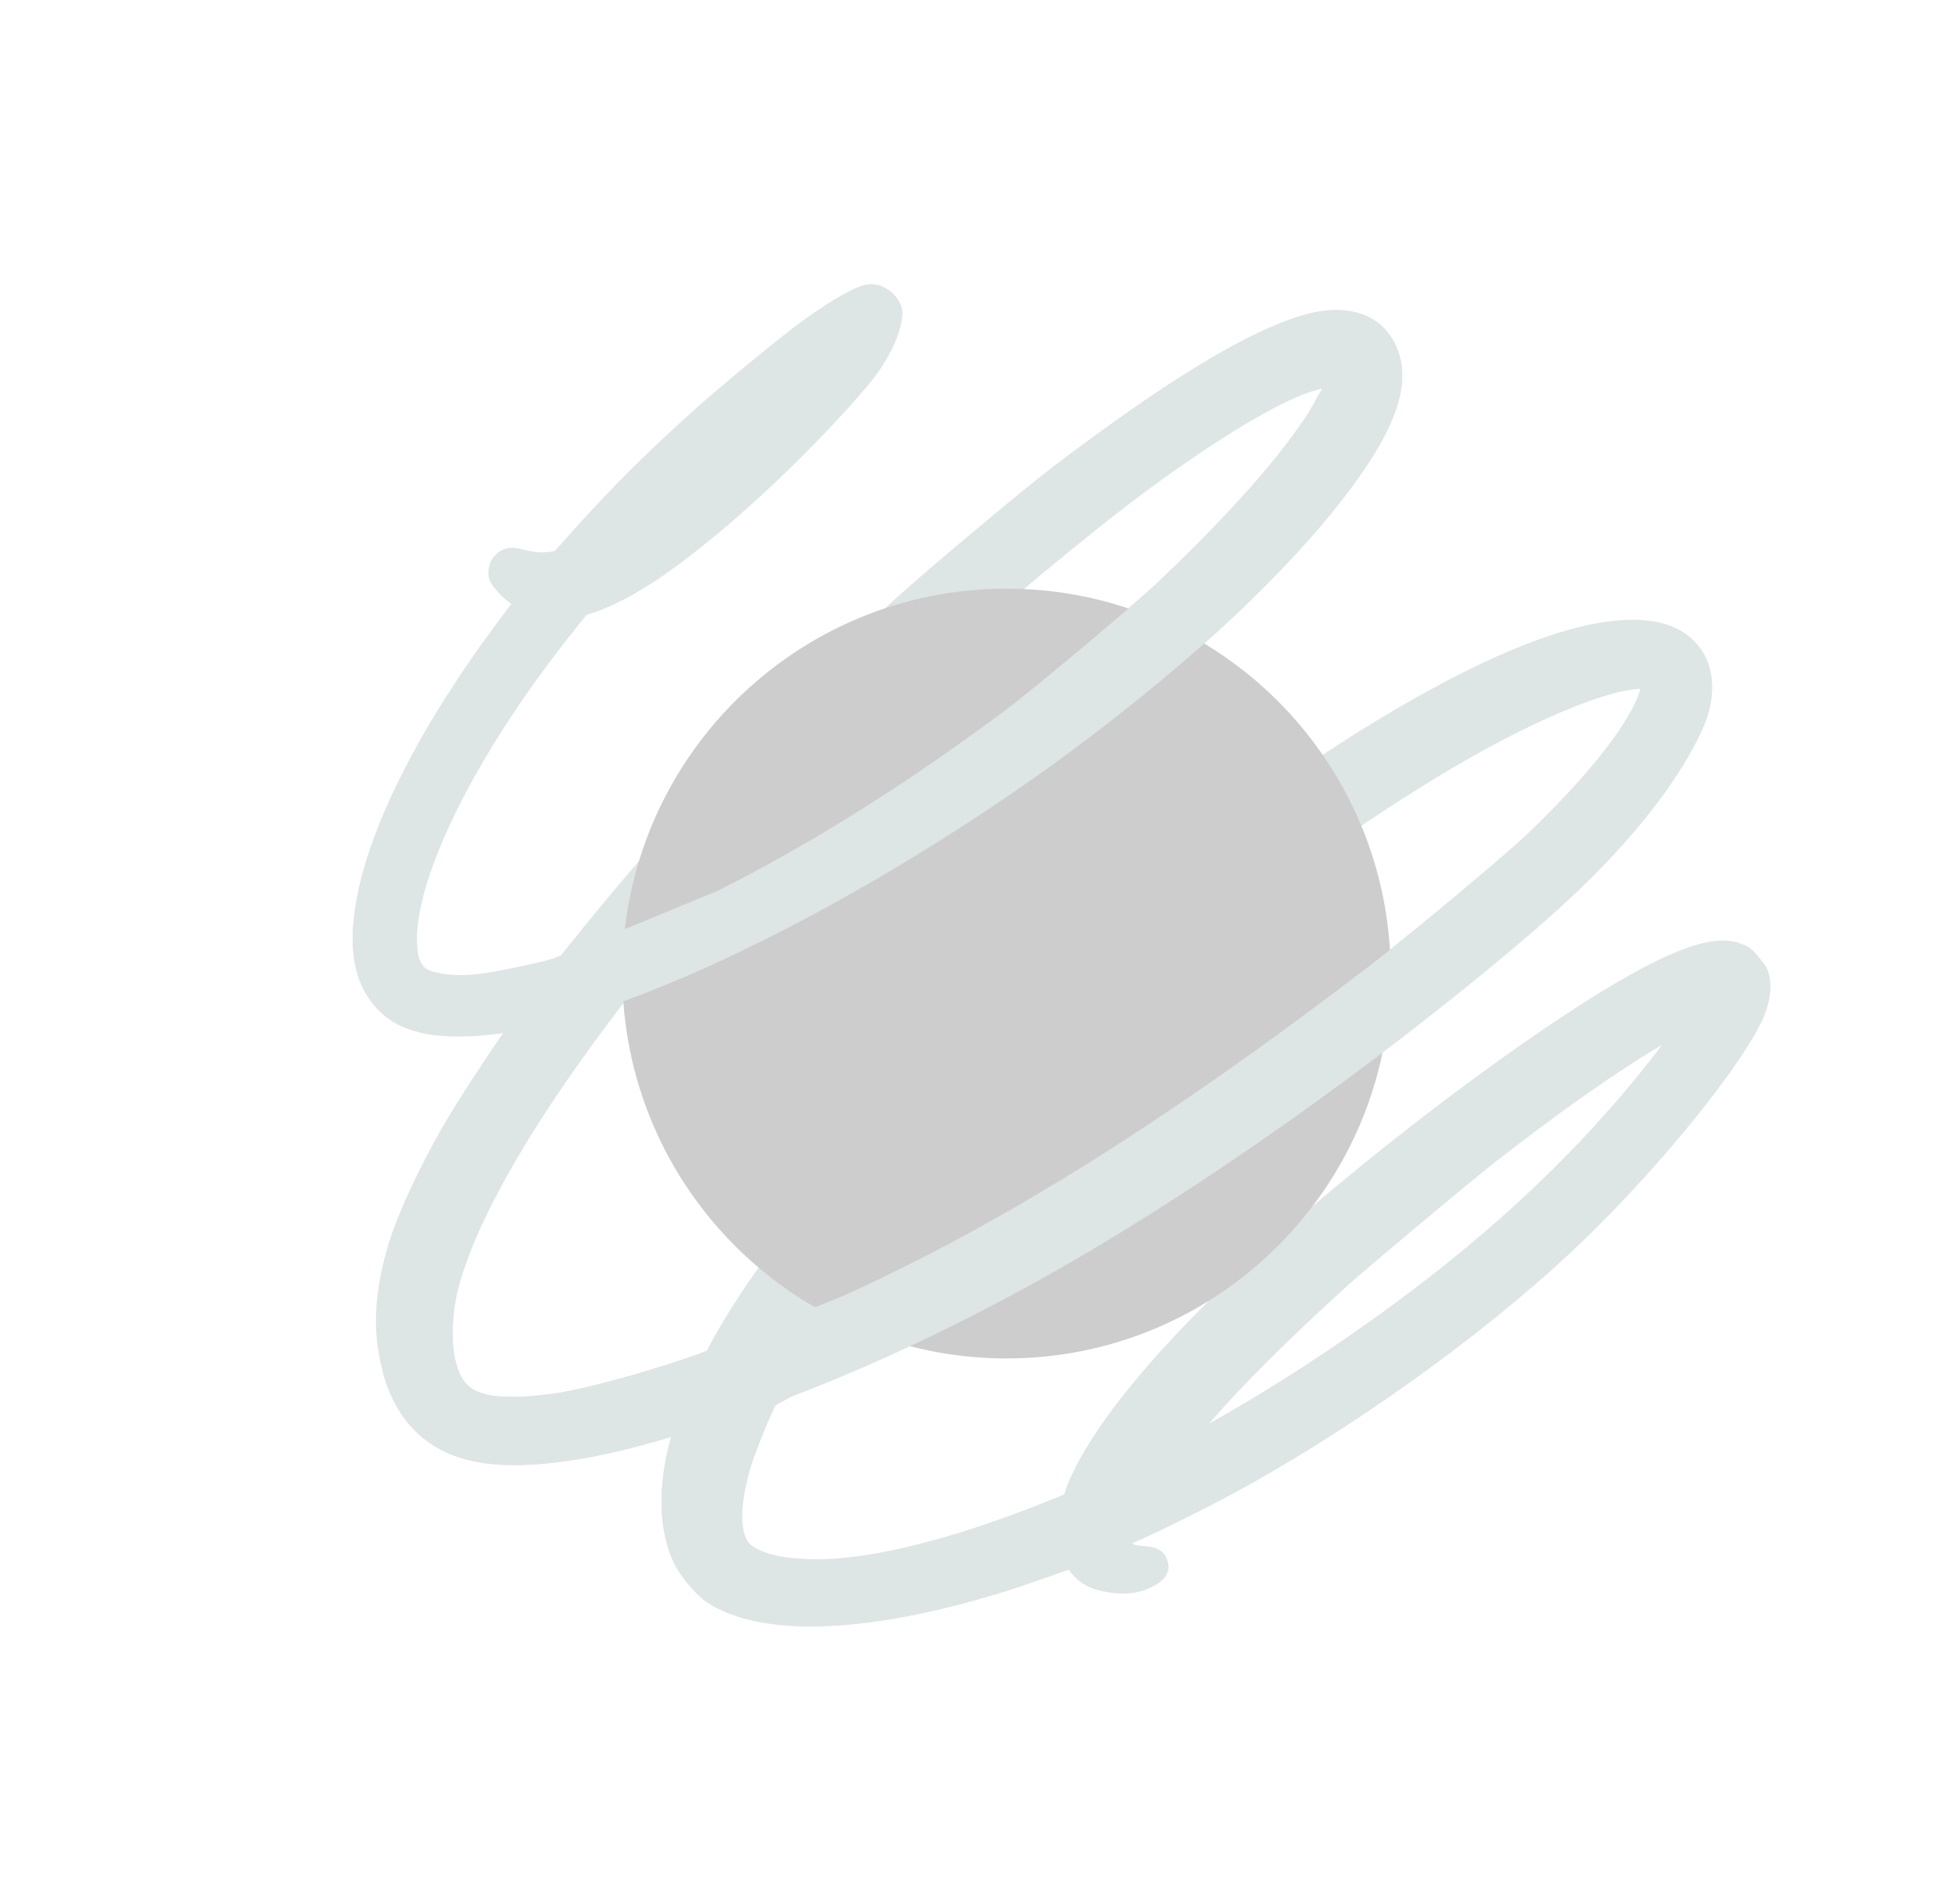
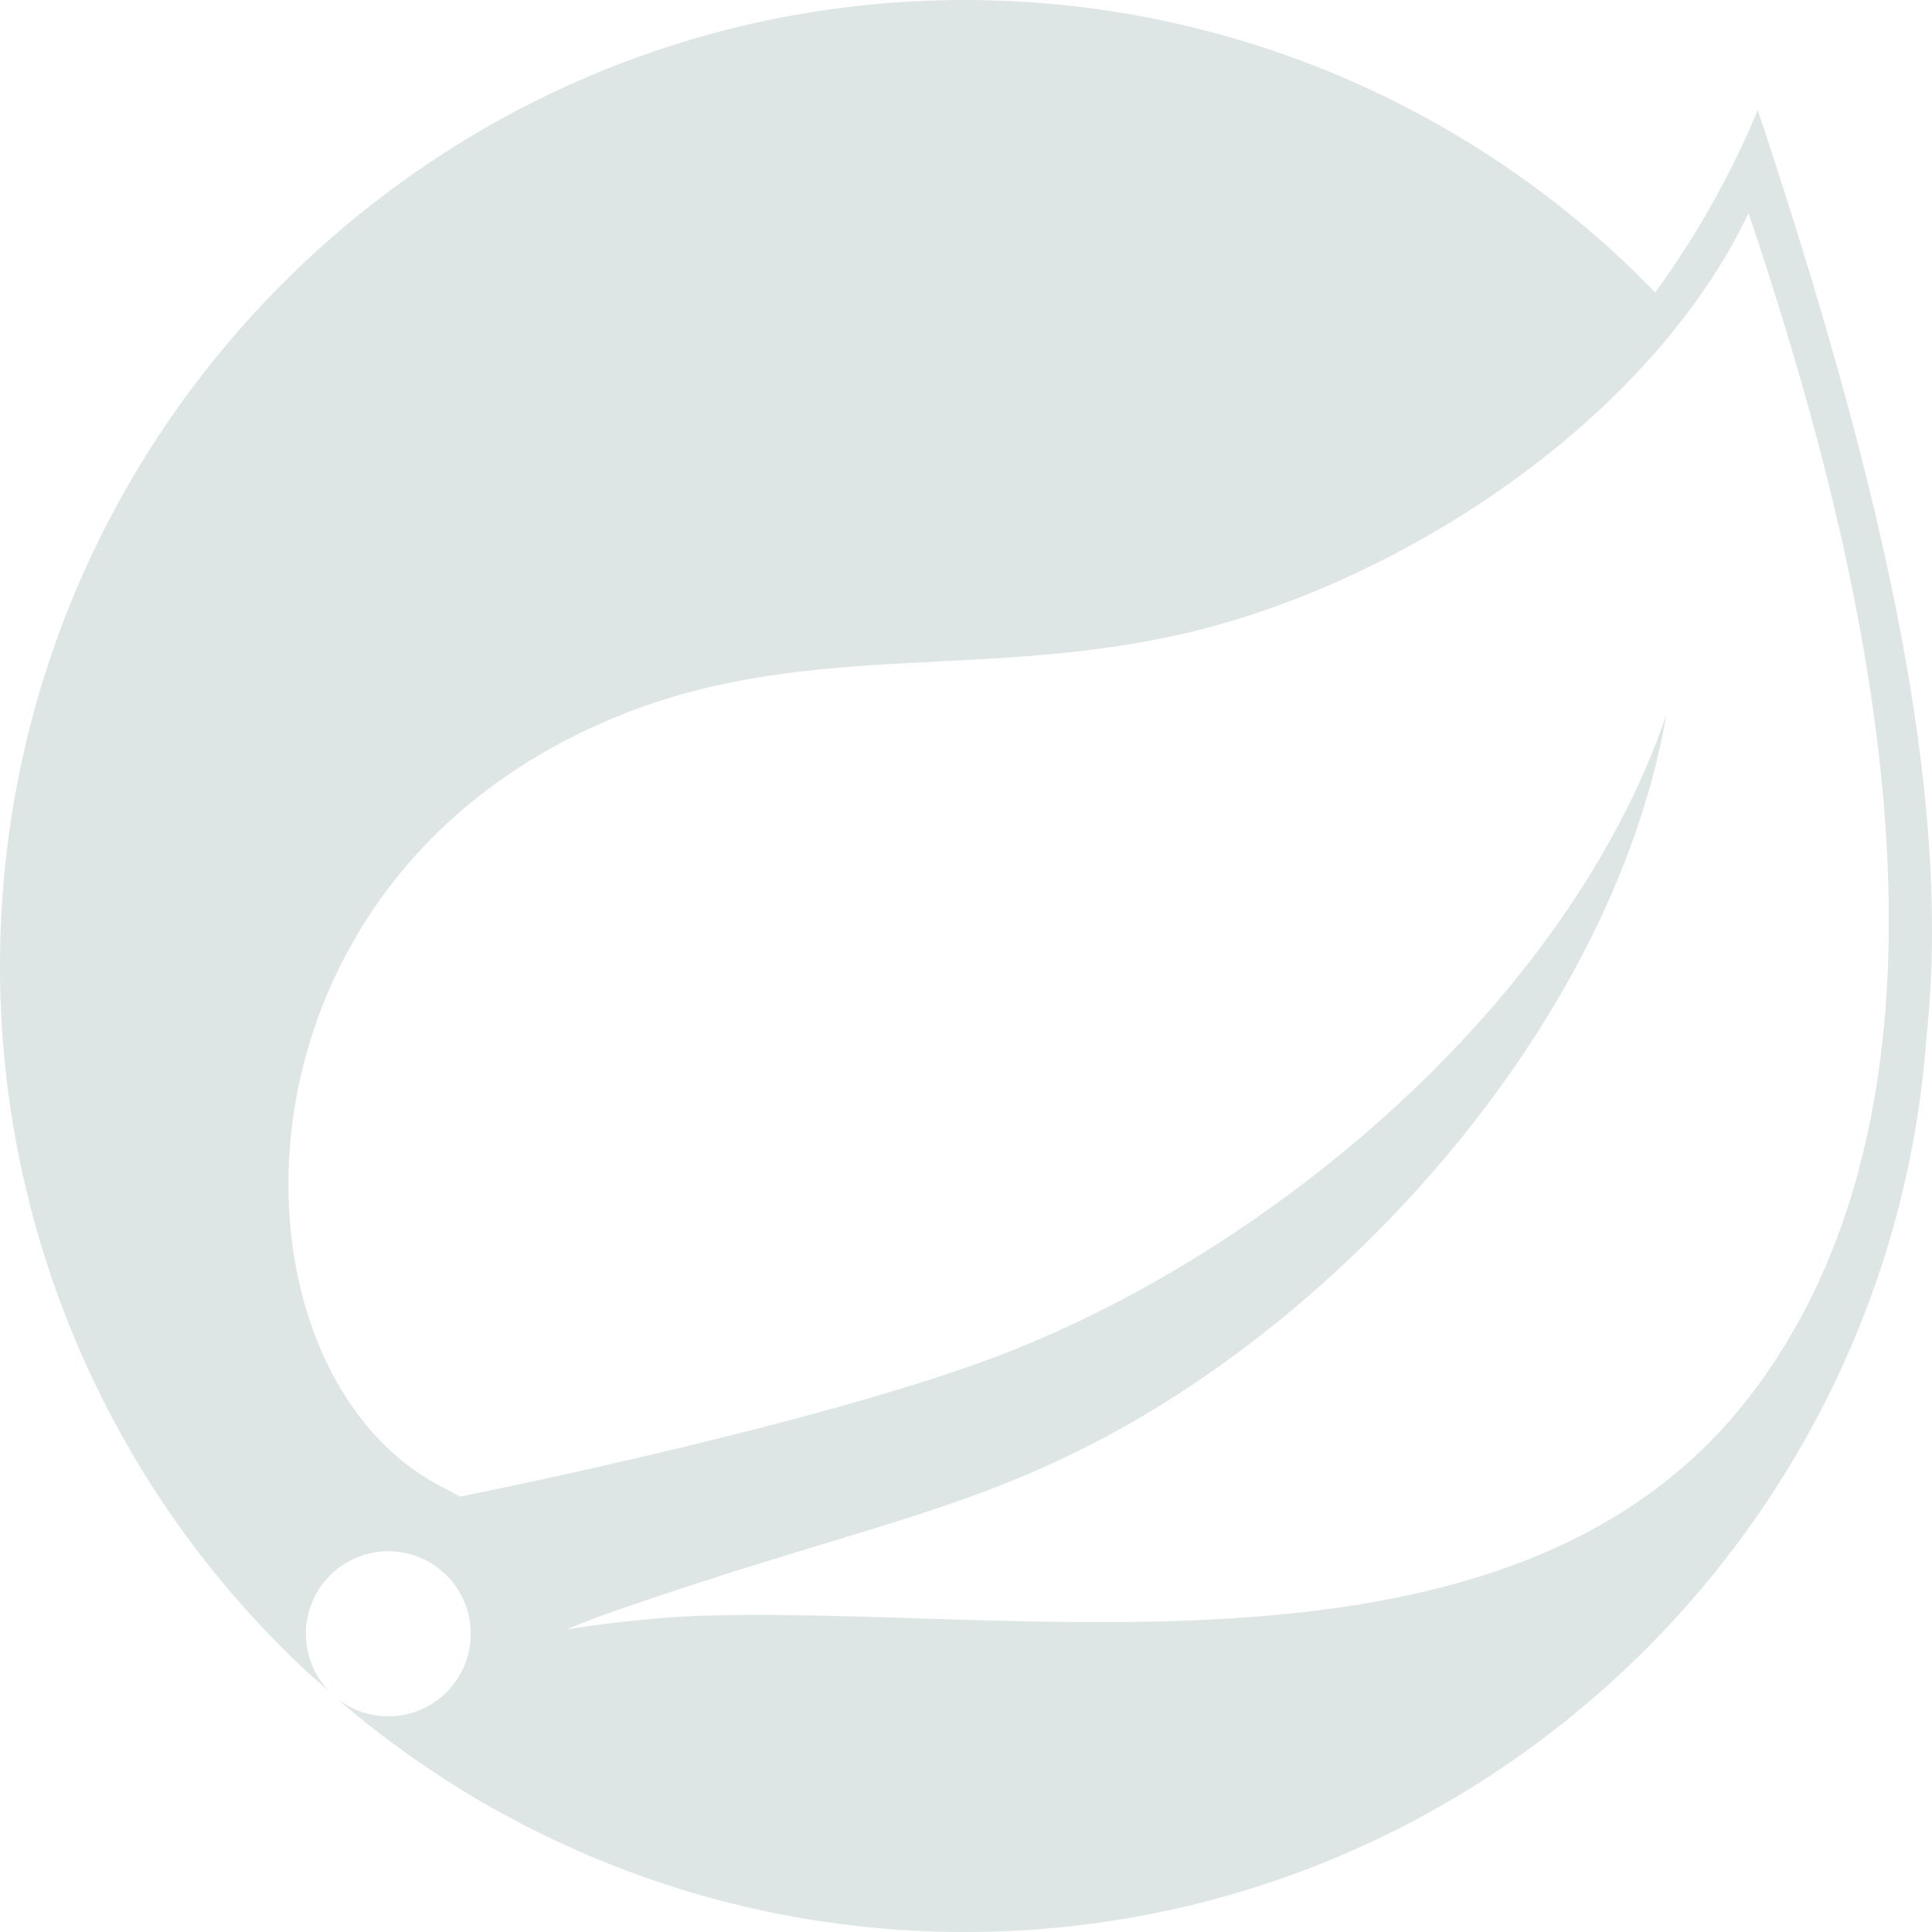
- <svg xmlns="http://www.w3.org/2000/svg" width="38" height="37" viewBox="0 0 38 37" fill="none">
-   <path d="M9.854 10.66C9.744 10.684 9.655 10.742 9.578 10.846C9.499 10.959 9.471 11.145 9.512 11.267C9.546 11.375 9.733 11.592 9.938 11.74C9.734 12.006 9.342 12.541 9.153 12.816C7.777 14.809 6.97 16.633 6.868 17.948C6.812 18.659 6.95 19.155 7.277 19.542C7.52 19.827 7.803 19.988 8.259 20.086C8.634 20.165 9.207 20.161 9.785 20.073C9.421 20.595 8.902 21.394 8.635 21.849C8.193 22.605 7.74 23.572 7.57 24.124C7.271 25.088 7.232 25.88 7.432 26.635C7.554 27.099 7.75 27.471 8.017 27.757C8.289 28.048 8.634 28.252 9.057 28.366C9.749 28.553 10.766 28.5 12.049 28.198C12.32 28.135 12.735 28.019 13.044 27.927C12.768 28.893 12.799 29.774 13.109 30.407C13.209 30.61 13.489 30.954 13.656 31.08C14.657 31.827 16.762 31.799 19.586 30.913C19.812 30.843 20.451 30.622 20.768 30.507C20.986 30.797 21.188 30.911 21.658 30.968C21.964 31.001 22.214 30.952 22.452 30.815C22.56 30.752 22.624 30.69 22.661 30.633C22.72 30.539 22.731 30.442 22.69 30.326C22.651 30.218 22.594 30.153 22.492 30.108C22.434 30.081 22.348 30.063 22.209 30.052C22.101 30.045 22.063 30.041 22.005 30L22.023 29.985C22.517 29.776 23.585 29.242 24.244 28.875C26.653 27.531 29.227 25.637 30.941 23.946C32.495 22.415 34 20.505 34.311 19.687C34.405 19.441 34.431 19.186 34.391 18.988C34.358 18.833 34.339 18.791 34.189 18.612C34.031 18.424 33.998 18.406 33.852 18.348C33.367 18.157 32.616 18.368 31.137 19.271C29.246 20.426 26.439 22.57 24.461 24.374C22.512 26.149 21.233 27.7 20.758 28.838C20.701 28.976 20.703 29.04 20.673 29.056C20.642 29.073 20.379 29.175 20.09 29.289C18.495 29.908 17.106 30.263 16.068 30.308C15.781 30.322 15.324 30.291 15.098 30.242C14.909 30.202 14.677 30.11 14.588 30.026C14.479 29.924 14.436 29.753 14.428 29.537C14.419 29.265 14.473 28.926 14.588 28.531C14.667 28.264 14.943 27.575 15.08 27.307L15.403 27.133C17.142 26.475 19.111 25.522 20.955 24.447C23.445 22.994 26.312 20.979 28.879 18.872C30.408 17.617 31.23 16.825 32.01 15.862C32.618 15.11 33.111 14.263 33.224 13.791C33.305 13.456 33.294 13.155 33.205 12.902C33.112 12.635 32.932 12.416 32.669 12.262C31.982 11.86 30.739 12.018 29.059 12.776C27.47 13.493 25.483 14.728 23.239 16.421C21.898 17.43 20.02 18.991 19.028 19.921C16.496 22.296 14.762 24.361 13.8 26.139L13.735 26.26C12.884 26.581 11.57 26.952 10.912 27.064C10.363 27.156 9.833 27.18 9.522 27.119C9.33 27.081 9.183 27.02 9.075 26.91C8.964 26.795 8.896 26.632 8.846 26.415C8.77 26.076 8.793 25.517 8.894 25.104C9.207 23.829 10.24 21.998 11.816 19.898L12.158 19.444L12.51 19.307C14.845 18.411 17.744 16.798 20.315 14.962C21.74 13.944 23.273 12.681 24.314 11.662C25.141 10.854 25.802 10.109 26.313 9.412C26.763 8.796 27.046 8.275 27.174 7.833C27.316 7.34 27.271 6.936 27.067 6.594C26.911 6.332 26.675 6.157 26.375 6.075C26.1 6 25.769 6.005 25.398 6.105C24.32 6.397 22.714 7.361 20.418 9.111C19.847 9.548 17.965 11.128 17.402 11.641C15.057 13.792 12.979 15.989 11.219 18.178L10.886 18.592L10.7 18.648C10.158 18.807 9.536 18.925 9.095 18.952C8.838 18.967 8.497 18.931 8.348 18.864C8.27 18.829 8.257 18.82 8.211 18.757C8.131 18.646 8.112 18.54 8.105 18.328C8.072 17.399 8.715 15.829 9.782 14.165C10.189 13.531 10.658 12.881 11.156 12.258L11.397 11.956C12.162 11.719 12.921 11.237 14.065 10.278C15.377 9.173 16.661 7.783 17.018 7.304C17.434 6.745 17.593 6.189 17.524 5.97C17.477 5.83 17.385 5.713 17.271 5.635C17.151 5.552 17.009 5.512 16.872 5.526C16.671 5.547 16.209 5.794 15.595 6.24C15.16 6.555 13.954 7.55 13.426 8.029C12.463 8.901 11.828 9.54 11.034 10.431L10.783 10.711C10.567 10.756 10.366 10.738 10.191 10.687C10.051 10.646 9.942 10.641 9.854 10.66ZM19.445 11.846C20.113 11.266 20.394 11.032 21.312 10.293C22.42 9.401 23.639 8.555 24.532 8.057C24.971 7.812 25.381 7.619 25.7 7.555C25.626 7.709 25.513 7.903 25.391 8.088C24.796 8.98 23.89 9.995 22.532 11.293C22.122 11.687 20.075 13.401 19.565 13.783C17.844 15.065 16.256 16.087 14.625 16.959C14.417 17.07 14.168 17.198 13.929 17.319C15.621 15.405 17.532 13.508 19.445 11.846ZM27.992 15.072C29.717 14.03 31.189 13.421 31.887 13.388C31.871 13.447 31.846 13.519 31.819 13.583C31.546 14.227 30.781 15.165 29.689 16.211C29.239 16.64 27.484 18.105 26.666 18.734C22.748 21.736 19.532 23.759 16.405 25.177C16.953 24.435 17.723 23.524 18.451 22.76C19.819 21.324 21.497 19.804 23.173 18.482C25.038 17.011 26.528 15.957 27.992 15.072ZM29.033 22.613C30.313 21.611 31.457 20.809 32.302 20.315C32.222 20.423 32.139 20.532 32.061 20.631C30.713 22.339 29.102 23.871 27.09 25.352C25.909 26.22 24.686 27.012 23.497 27.677C24.182 26.889 25.049 26.027 26.23 24.957C26.537 24.677 28.625 22.93 29.033 22.613Z" fill="#DEE5E5" />
-   <path d="M19.564 26.407C23.688 26.407 27.031 23.057 27.031 18.925C27.031 14.793 23.688 11.443 19.564 11.443C15.44 11.443 12.096 14.793 12.096 18.925C12.096 23.057 15.44 26.407 19.564 26.407Z" fill="#CDCDCD" />
-   <path d="M33.852 18.356C33.998 18.413 34.031 18.431 34.189 18.62C34.339 18.798 34.357 18.84 34.391 18.995C34.431 19.194 34.405 19.449 34.311 19.694C34 20.512 32.494 22.423 30.941 23.953C29.227 25.645 26.652 27.539 24.243 28.883C23.584 29.25 22.517 29.783 22.023 29.992L22.005 30.007L20.768 30.514C20.644 30.559 20.47 30.62 20.292 30.683L20.172 30.724C19.934 30.806 19.704 30.884 19.586 30.921C16.762 31.806 14.657 31.834 13.656 31.087L14.588 30.033C14.676 30.117 14.909 30.209 15.098 30.249C15.324 30.298 15.781 30.329 16.067 30.316C17.105 30.27 18.495 29.915 20.09 29.296C20.379 29.183 20.642 29.08 20.672 29.063L23.497 27.684C24.686 27.019 25.909 26.227 27.09 25.359C29.102 23.878 30.713 22.346 32.061 20.638C32.139 20.539 32.222 20.431 32.302 20.323L33.852 18.356ZM32.668 12.269C32.932 12.424 33.111 12.643 33.205 12.909C33.294 13.163 33.305 13.463 33.223 13.799C33.111 14.271 32.618 15.117 32.01 15.869C31.23 16.833 30.408 17.624 28.878 18.88C26.312 20.986 23.445 23.001 20.955 24.454C19.111 25.53 17.142 26.482 15.403 27.14L15.08 27.314L13.044 27.934C12.735 28.026 12.319 28.142 12.049 28.205C10.765 28.507 9.749 28.561 9.057 28.373C8.634 28.259 8.289 28.055 8.017 27.764C7.75 27.478 7.553 27.106 7.432 26.642L8.846 26.422C8.896 26.639 8.963 26.802 9.075 26.917C9.183 27.027 9.329 27.089 9.522 27.126C9.833 27.188 10.363 27.163 10.911 27.071C11.569 26.959 12.883 26.588 13.735 26.268L16.405 25.184C19.532 23.766 22.748 21.744 26.665 18.741C27.483 18.112 29.239 16.648 29.689 16.218C30.781 15.173 31.546 14.235 31.819 13.591C31.846 13.527 31.871 13.454 31.887 13.395L32.668 12.269ZM26.374 6.082C26.669 6.158 26.911 6.34 27.067 6.601C27.271 6.943 27.315 7.347 27.173 7.84C27.046 8.282 26.763 8.803 26.313 9.419C25.802 10.116 25.141 10.861 24.313 11.67C23.272 12.688 21.74 13.951 20.315 14.97C17.744 16.805 14.845 18.418 12.51 19.315L12.157 19.451L10.914 19.827L9.785 20.081C9.206 20.169 8.633 20.172 8.259 20.093C7.803 19.996 7.519 19.834 7.277 19.549C6.95 19.163 6.812 18.666 6.867 17.955L8.105 18.335C8.112 18.547 8.131 18.654 8.211 18.765C8.257 18.827 8.269 18.836 8.348 18.871C8.496 18.939 8.837 18.974 9.095 18.959C9.268 18.949 9.551 18.9 9.832 18.844L9.925 18.826C10.297 18.75 10.642 18.668 10.693 18.656L10.7 18.655L13.928 17.326L13.936 17.323C13.997 17.292 14.431 17.07 14.624 16.967C16.256 16.094 17.843 15.072 19.564 13.79C20.075 13.408 22.121 11.694 22.531 11.3C23.89 10.002 24.795 8.988 25.39 8.096C25.513 7.911 25.586 7.719 25.7 7.562L26.374 6.082Z" fill="#DEE5E5" />
+ <svg xmlns="http://www.w3.org/2000/svg" width="29" height="29" viewBox="0 0 29 29" fill="none">
+   <path d="M26.325 20.88C22.754 25.642 15.131 24.035 10.242 24.265C10.242 24.265 9.376 24.315 8.505 24.458C8.505 24.458 8.835 24.317 9.256 24.171C12.689 22.983 14.311 22.744 16.398 21.671C20.316 19.661 24.218 15.281 25.012 10.732C23.519 15.107 18.982 18.873 14.851 20.402C12.024 21.448 6.909 22.464 6.908 22.464C6.838 22.429 6.769 22.392 6.701 22.354C3.223 20.66 3.122 13.117 9.44 10.685C12.21 9.62 14.858 10.205 17.852 9.491C21.045 8.731 24.744 6.335 26.247 3.201C27.931 8.208 29.956 16.038 26.325 20.88ZM26.385 1.652C25.981 2.622 25.465 3.54 24.845 4.389C23.499 3 21.888 1.895 20.108 1.141C18.328 0.388 16.415 -0.001 14.482 6.21796e-07C6.495 6.21796e-07 1.58235e-06 6.504 1.58235e-06 14.499C-0.001 16.494 0.41 18.467 1.208 20.294C2.005 22.122 3.172 23.764 4.634 25.118L4.953 25.399C4.721 25.166 4.591 24.851 4.591 24.523C4.591 24.194 4.721 23.879 4.954 23.647C5.186 23.414 5.501 23.284 5.829 23.284C6.157 23.284 6.472 23.415 6.704 23.647C6.936 23.879 7.066 24.195 7.066 24.523C7.066 24.852 6.936 25.167 6.704 25.399C6.472 25.632 6.157 25.763 5.829 25.763C5.501 25.763 5.186 25.633 4.954 25.401L5.169 25.592C7.773 27.796 11.073 29.003 14.482 29C22.114 29 28.382 23.052 28.919 15.546C29.315 11.87 28.23 7.202 26.385 1.652Z" fill="#DEE5E5" />
</svg>
